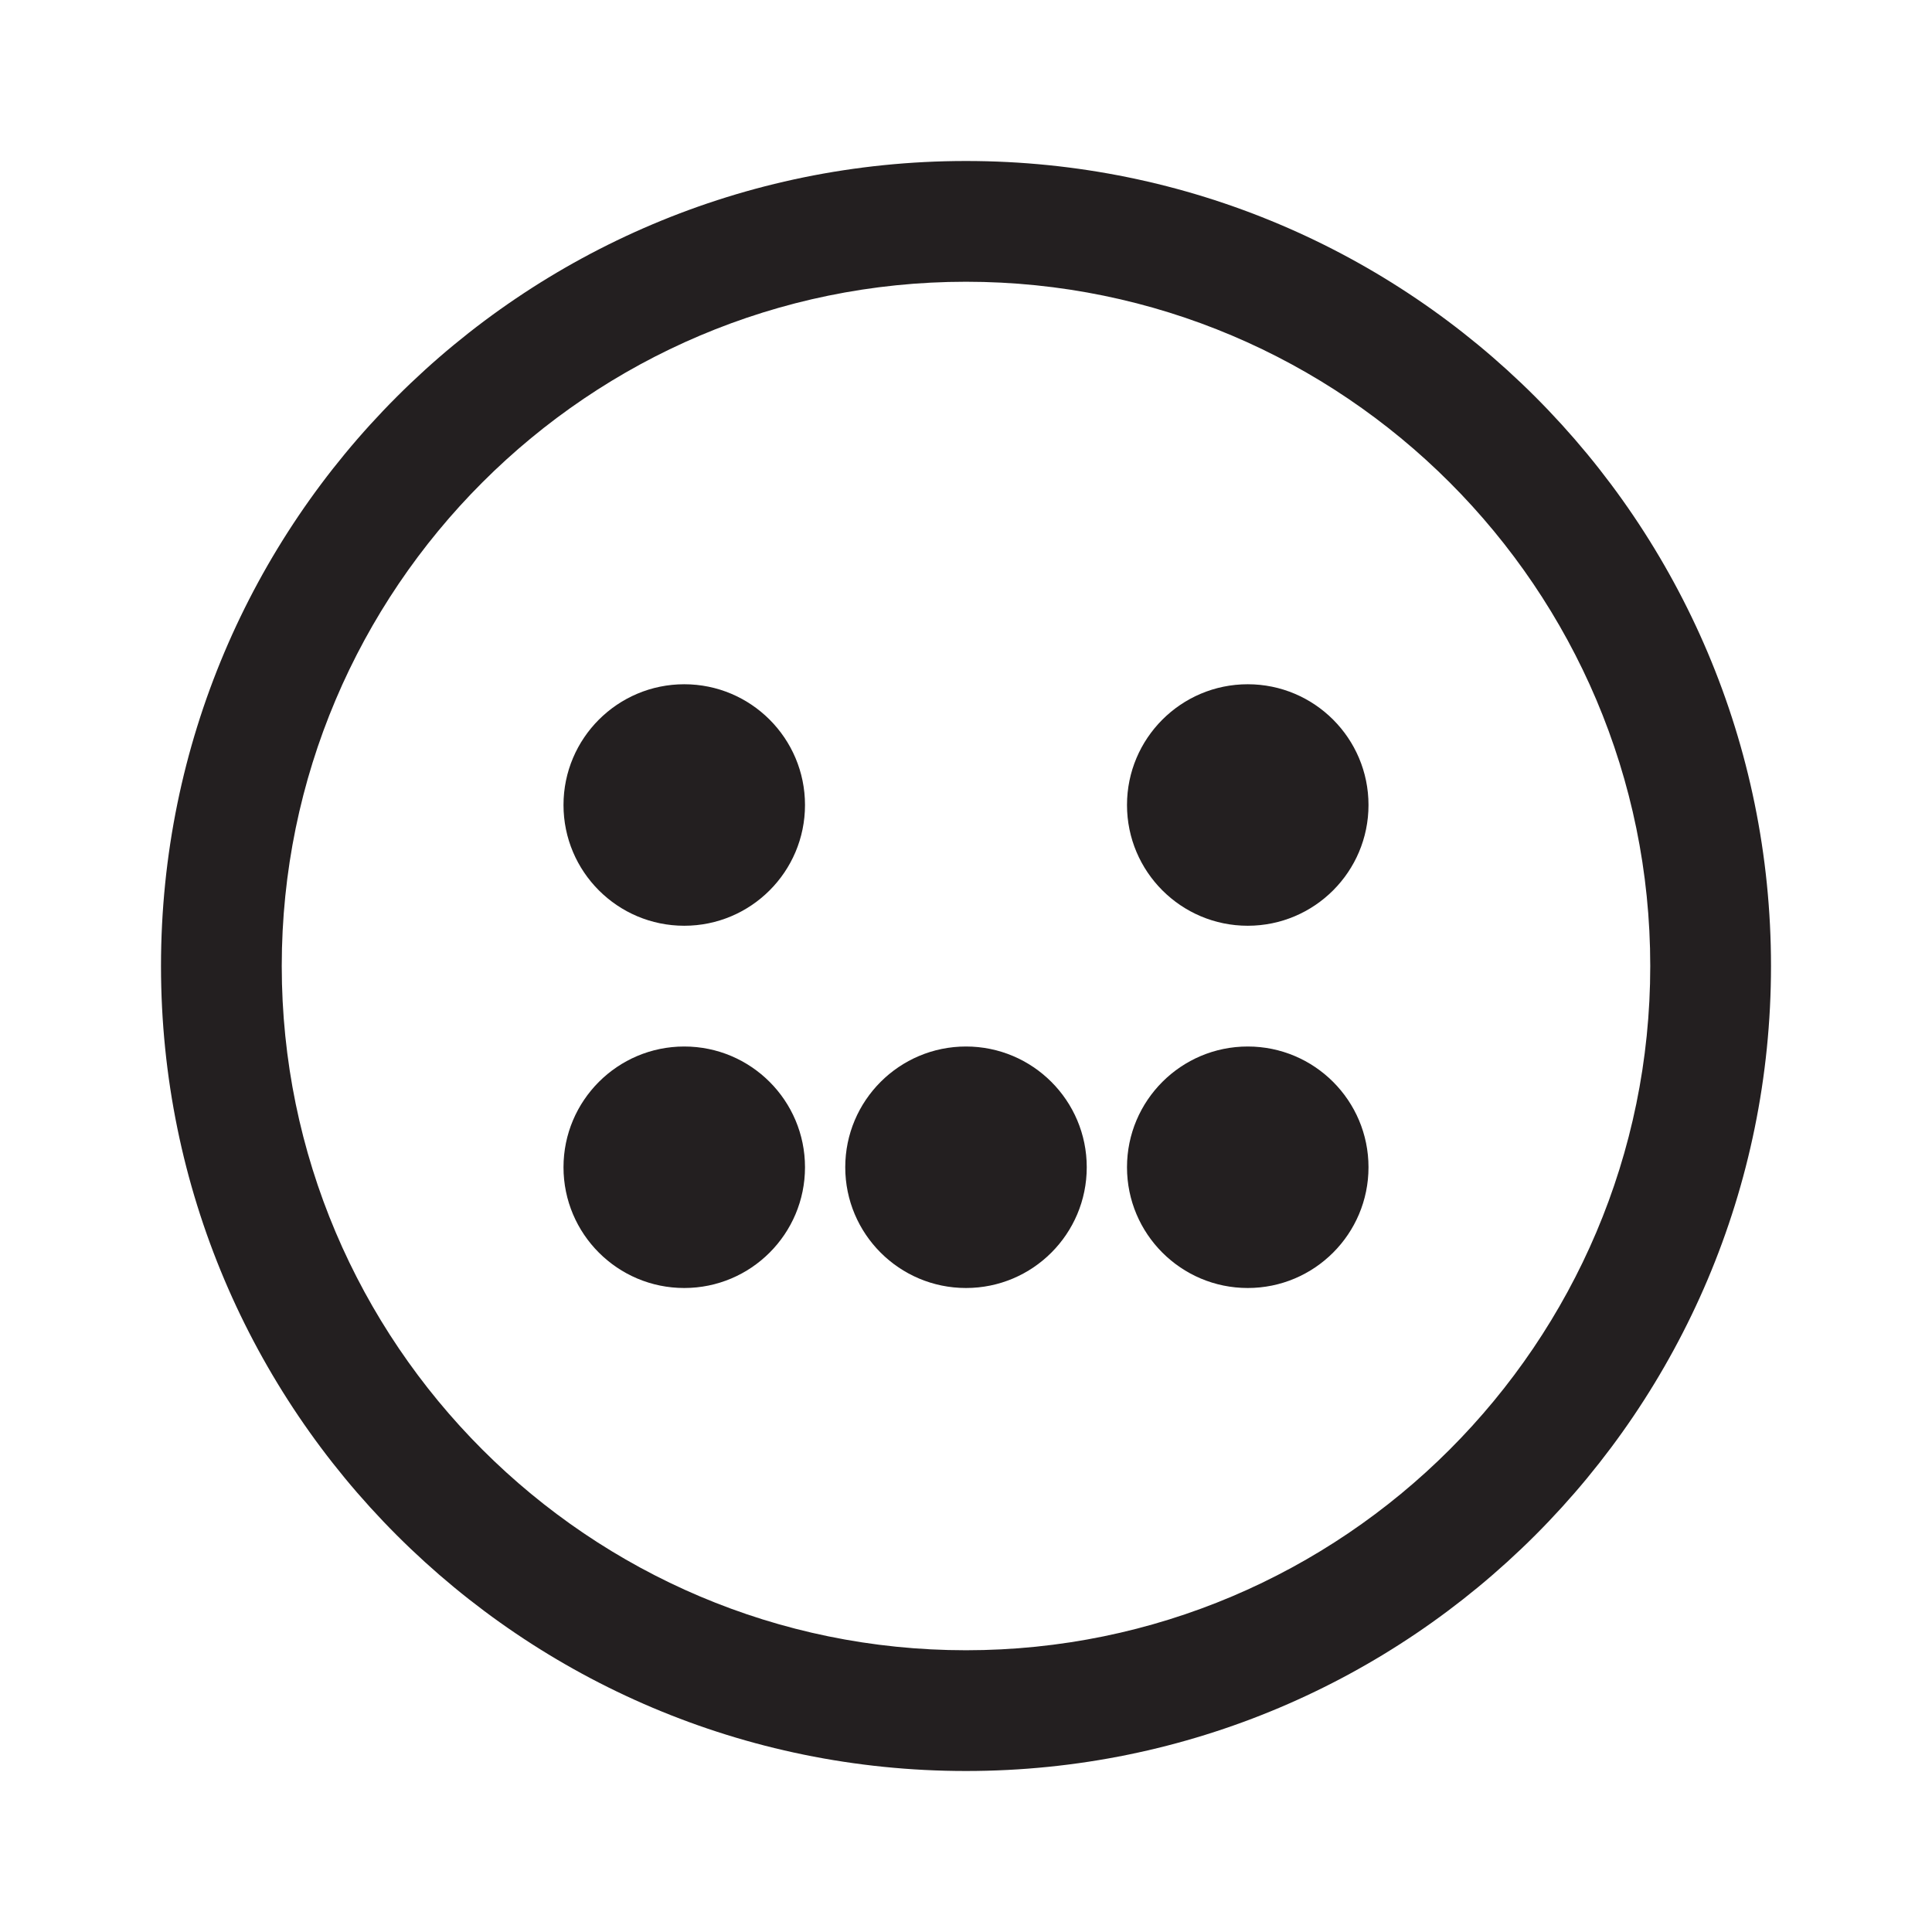
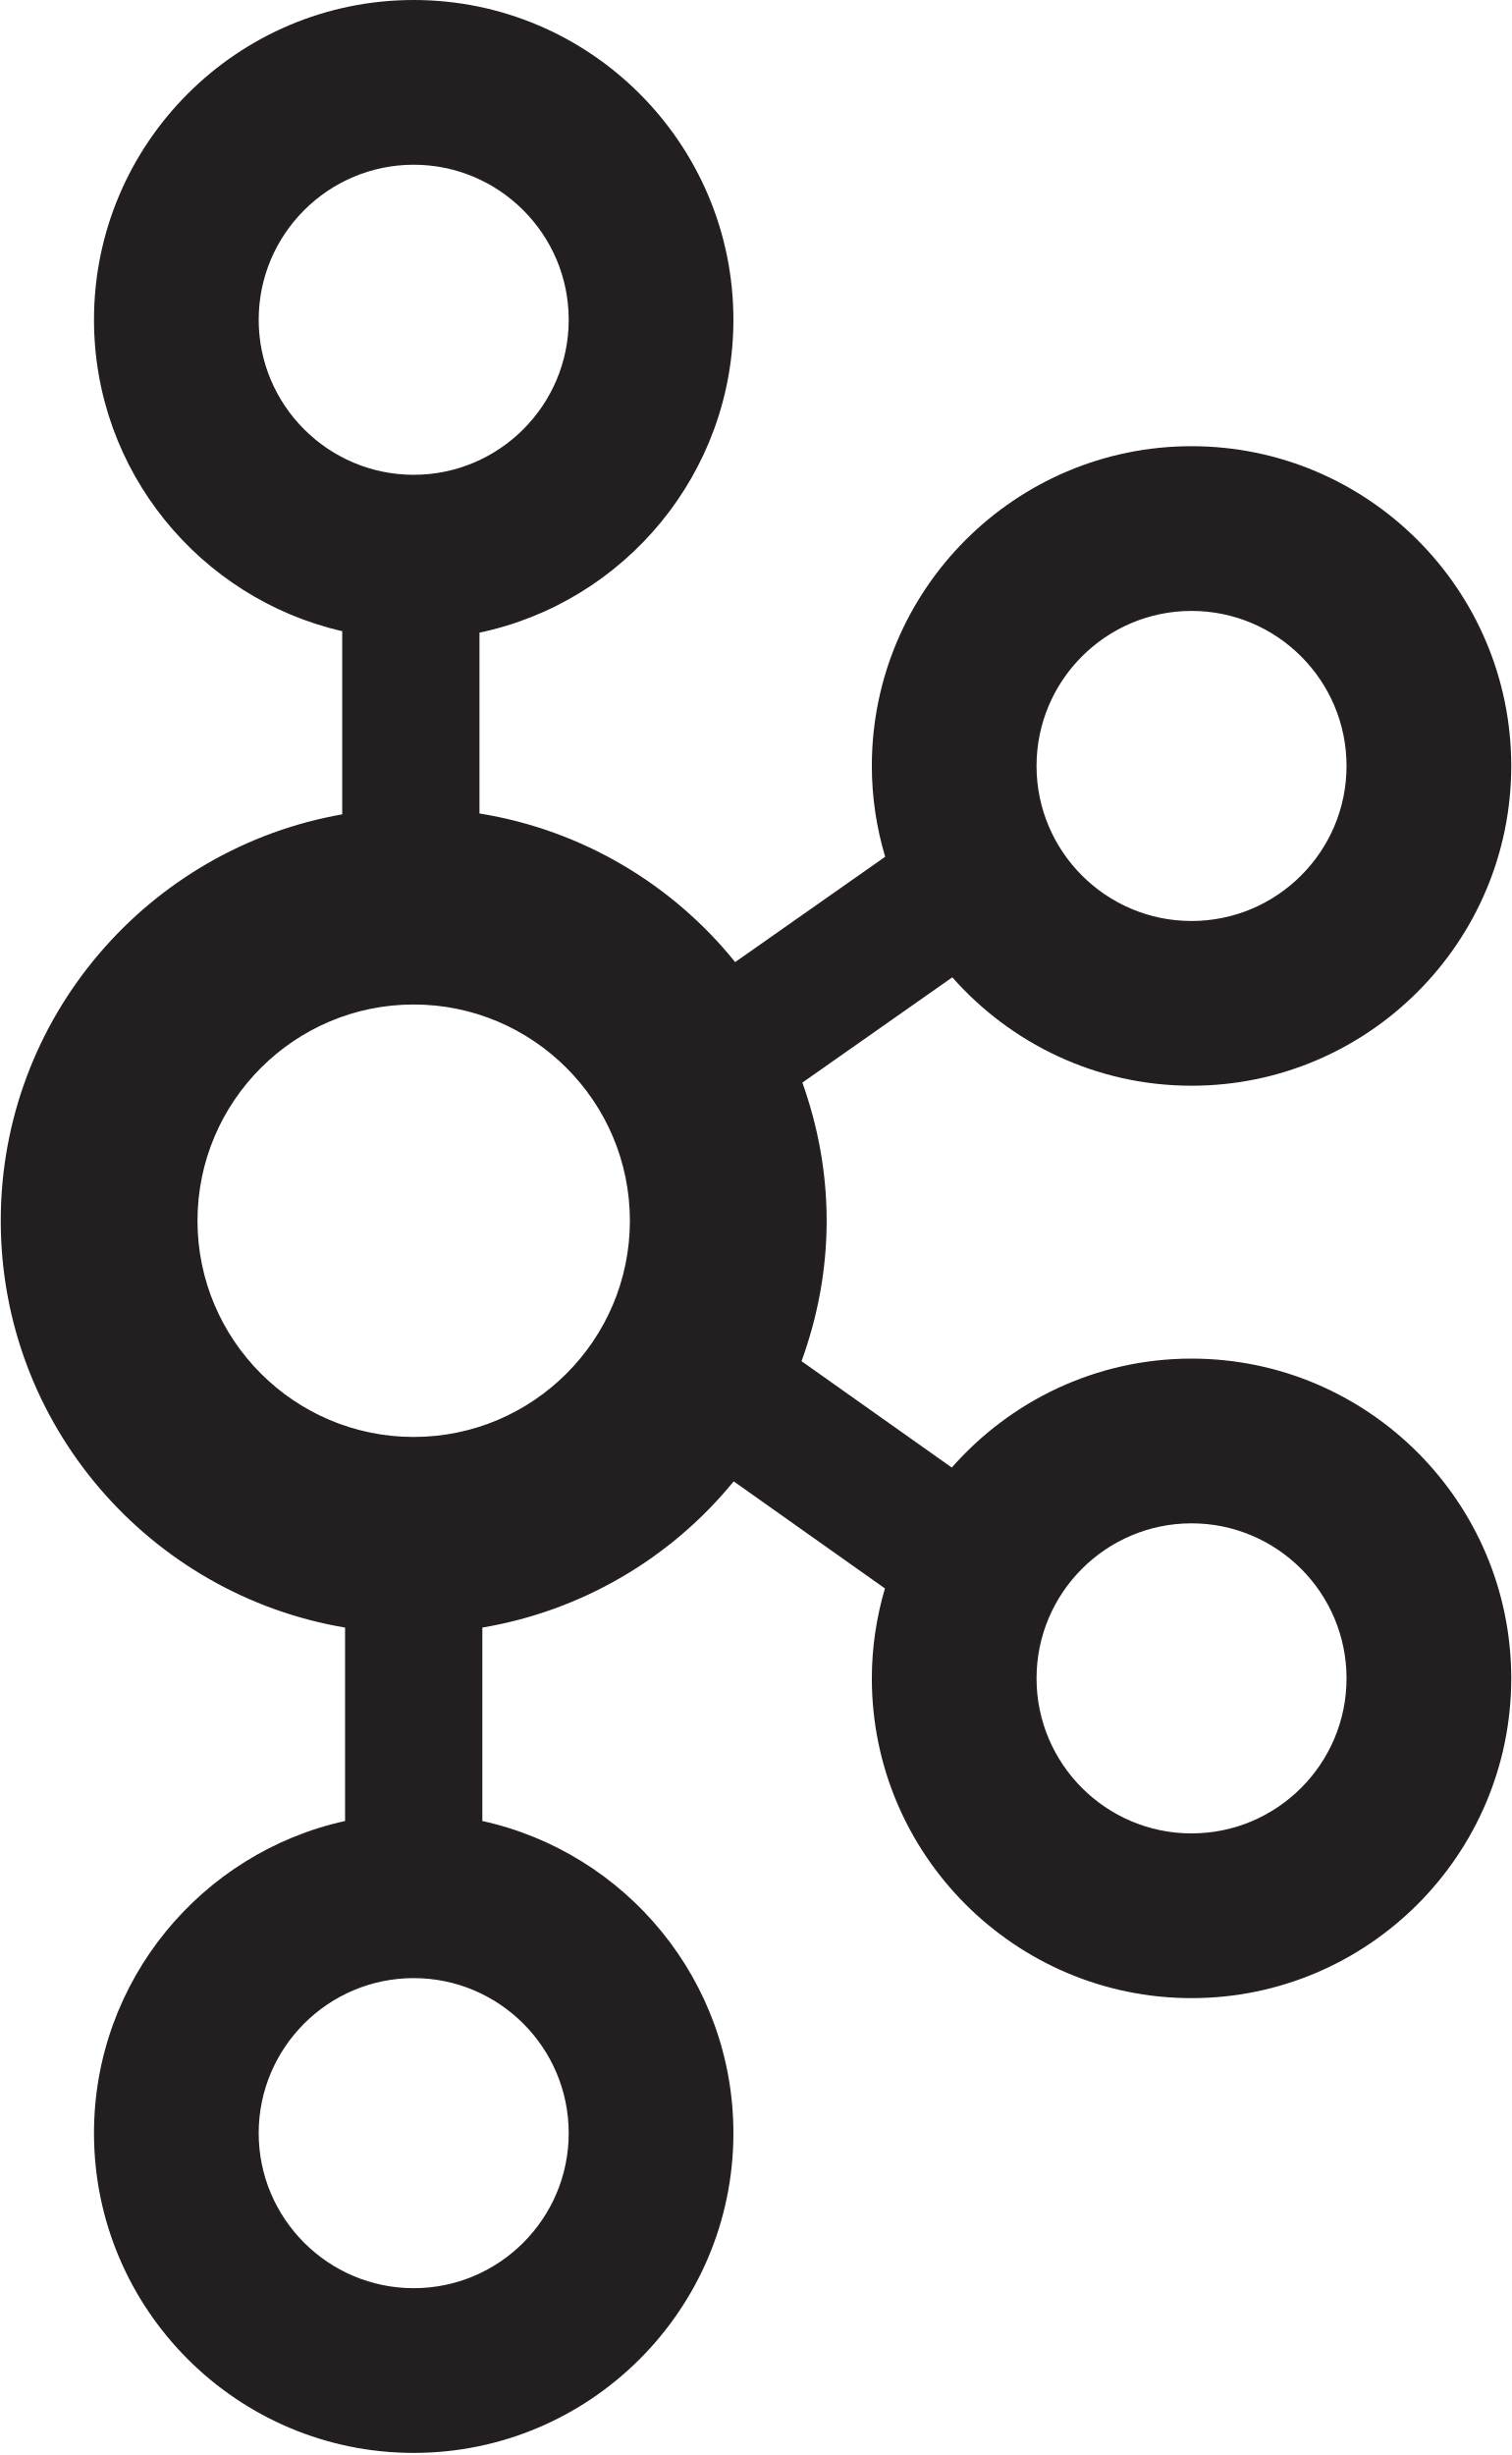
- <svg xmlns="http://www.w3.org/2000/svg" viewBox="0 0 24 24">
-   <path fill="#231f20" d="M12 2c5.523 0 10 4.477 10 10s-4.477 10-10 10S2 17.523 2 12 6.477 2 12 2zm0 1.5c-4.687 0-8.5 3.813-8.5 8.5s3.813 8.5 8.5 8.5 8.5-3.813 8.5-8.5-3.813-8.5-8.5-8.5z" />
-   <path fill="#231f20" d="M8.5 8.5c.828 0 1.5.672 1.5 1.5s-.672 1.5-1.5 1.5S7 10.828 7 10s.672-1.5 1.5-1.5z" />
-   <path fill="#231f20" d="M15.5 8.5c.828 0 1.5.672 1.5 1.5s-.672 1.5-1.5 1.5S14 10.828 14 10s.672-1.5 1.5-1.5z" />
-   <path fill="#231f20" d="M12 13c.828 0 1.5.672 1.5 1.5s-.672 1.5-1.5 1.5-1.5-.672-1.5-1.5.672-1.5 1.5-1.5z" />
-   <path fill="#231f20" d="M8.5 13c.828 0 1.5.672 1.5 1.5s-.672 1.5-1.5 1.5S7 15.328 7 14.5s.672-1.5 1.5-1.5z" />
-   <path fill="#231f20" d="M15.5 13c.828 0 1.5.672 1.5 1.5s-.672 1.5-1.5 1.5S14 15.328 14 14.5s.672-1.5 1.5-1.5z" />
+ <svg xmlns="http://www.w3.org/2000/svg" width="154" height="250" viewBox="0 0 256 416" preserveAspectRatio="xMidYMid">
+   <path d="M201.816 230.216c-16.186 0-30.697 7.171-40.634 18.461l-25.463-18.026c2.703-7.442 4.255-15.433 4.255-23.797 0-8.219-1.498-16.076-4.112-23.408l25.406-17.835c9.936 11.233 24.409 18.365 40.548 18.365 29.875 0 54.184-24.305 54.184-54.184 0-29.879-24.309-54.184-54.184-54.184-29.875 0-54.184 24.305-54.184 54.184 0 5.348.808 10.505 2.258 15.389l-25.423 17.844c-10.62-13.175-25.911-22.374-43.333-25.182v-30.64c24.544-5.155 43.037-26.962 43.037-53.019C124.171 24.305 99.862 0 69.987 0 40.112 0 15.803 24.305 15.803 54.184c0 25.708 18.014 47.246 42.067 52.769v31.038C25.044 143.753 0 172.401 0 206.854c0 34.621 25.292 63.374 58.355 68.94v32.774c-24.299 5.341-42.552 27.011-42.552 52.894 0 29.879 24.309 54.184 54.184 54.184 29.875 0 54.184-24.305 54.184-54.184 0-25.883-18.253-47.553-42.552-52.894v-32.775a69.965 69.965 0 0 0 42.6-24.776l25.633 18.143c-1.423 4.84-2.22 9.946-2.22 15.24 0 29.879 24.309 54.184 54.184 54.184 29.875 0 54.184-24.305 54.184-54.184 0-29.879-24.309-54.184-54.184-54.184zm0-126.695c14.487 0 26.27 11.788 26.27 26.271s-11.783 26.27-26.27 26.27-26.27-11.787-26.27-26.27c0-14.483 11.783-26.271 26.27-26.271zm-158.1-49.337c0-14.483 11.784-26.27 26.271-26.27s26.27 11.787 26.27 26.27c0 14.483-11.783 26.27-26.27 26.27s-26.271-11.787-26.271-26.27zm52.541 307.278c0 14.483-11.783 26.27-26.27 26.27s-26.271-11.787-26.271-26.27c0-14.483 11.784-26.27 26.271-26.27s26.27 11.787 26.27 26.27zm-26.272-117.97c-20.205 0-36.642-16.434-36.642-36.638 0-20.205 16.437-36.642 36.642-36.642 20.204 0 36.641 16.437 36.641 36.642 0 20.204-16.437 36.638-36.641 36.638zm131.831 67.179c-14.487 0-26.27-11.788-26.27-26.271s11.783-26.27 26.27-26.27 26.27 11.787 26.27 26.27c0 14.483-11.783 26.271-26.27 26.271z" style="fill:#231f20" />
</svg>
